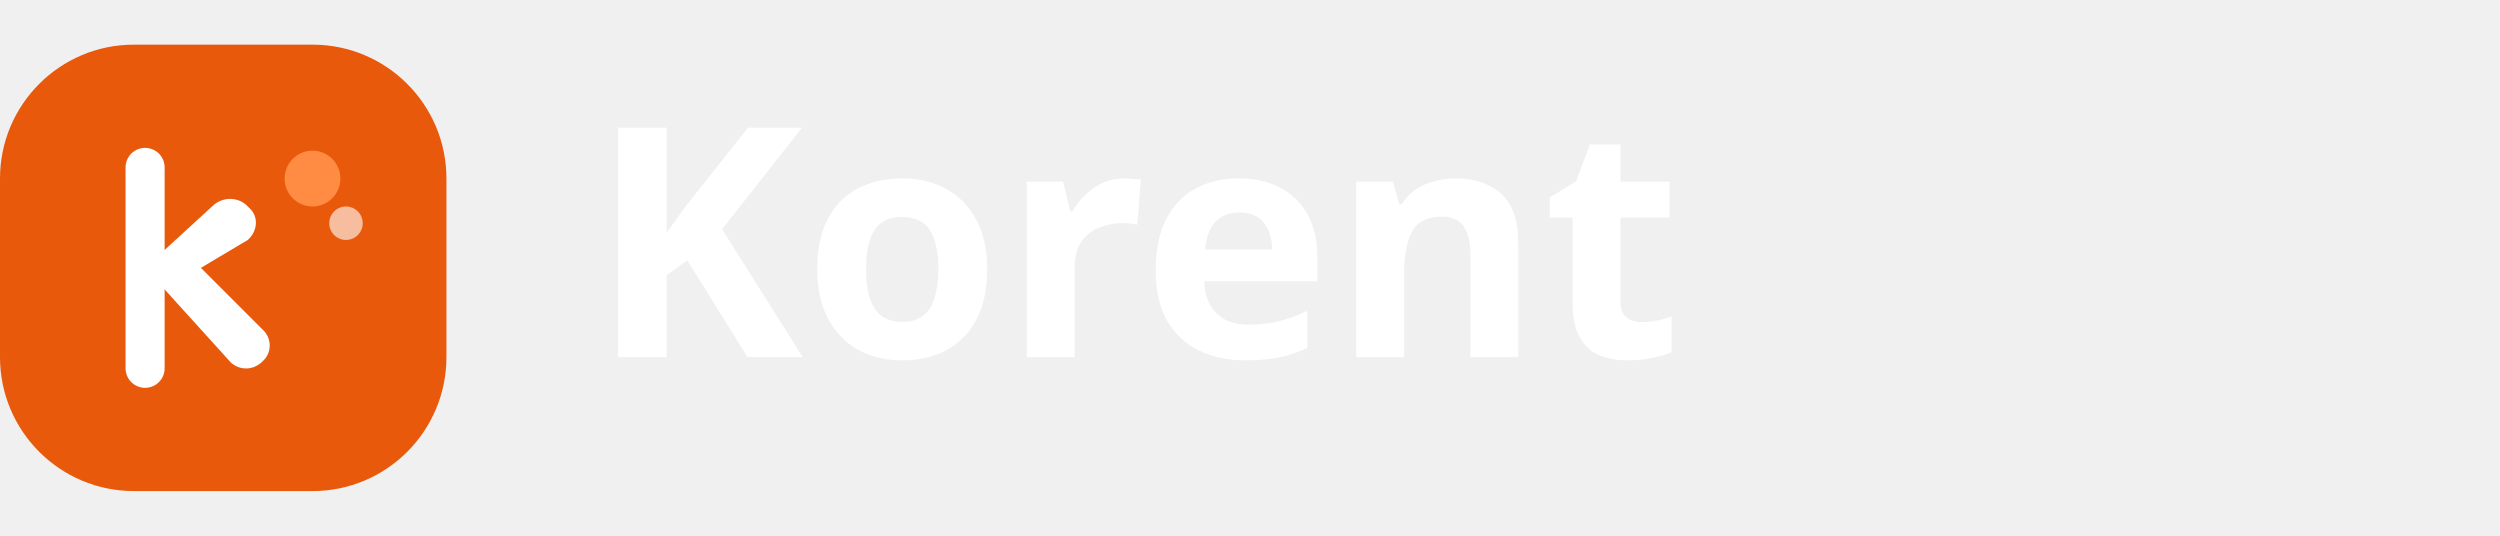
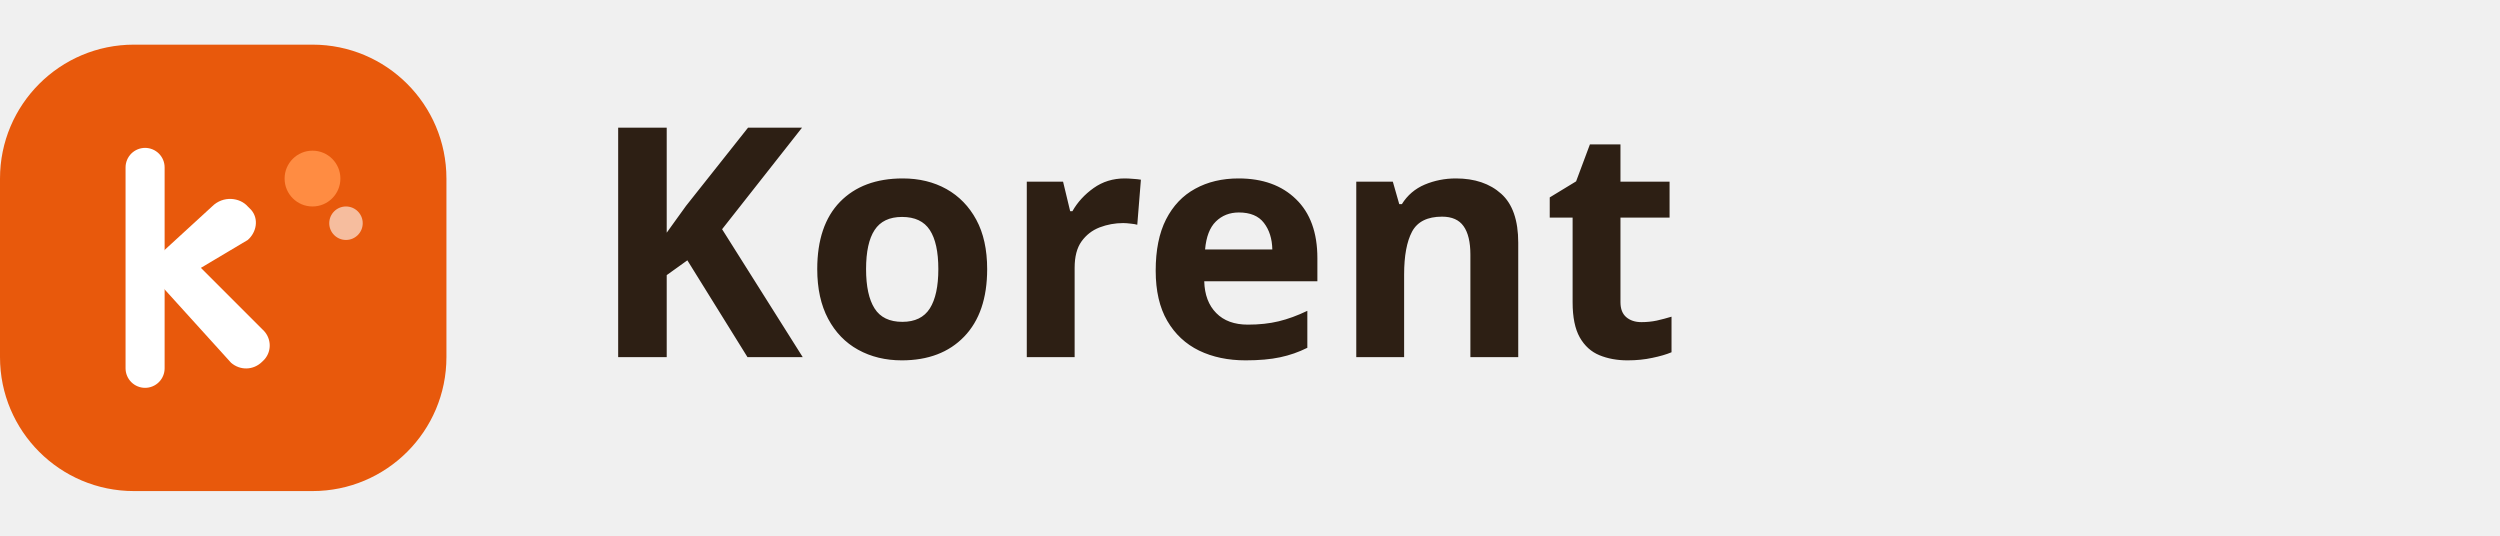
<svg xmlns="http://www.w3.org/2000/svg" width="280" height="60" viewBox="0 0 280 60" fill="none">
  <g transform="translate(0,5)">
    <rect width="50" height="50" rx="15" fill="#e8590c" />
    <path d="M16.25 13.75v22.5" stroke="white" stroke-width="4.375" stroke-linecap="round" />
    <path d="M16.25 25l7.5-6.875c1.25-1.25 3.125-1 4 0l0.375 0.375c0.875 1 0.625 2.5-0.375 3.375L22.5 25l6.875 6.875c1 0.875 1.125 2.375 0.25 3.375l-0.25 0.25c-1 1-2.5 1-3.5 0.125L16.25 25z" fill="white" />
    <circle cx="35" cy="15" r="3.125" fill="#ff8c42" />
    <circle cx="38.75" cy="20" r="1.875" fill="white" opacity="0.6" />
  </g>
-   <text x="66" y="40" font-family="sans-serif" font-size="36" font-weight="700" fill="#ffffff">Korent</text>
+   <text x="66" y="40" font-family="sans-serif" font-size="36" font-weight="700" fill="#2d1f14">Korent</text>
</svg>
